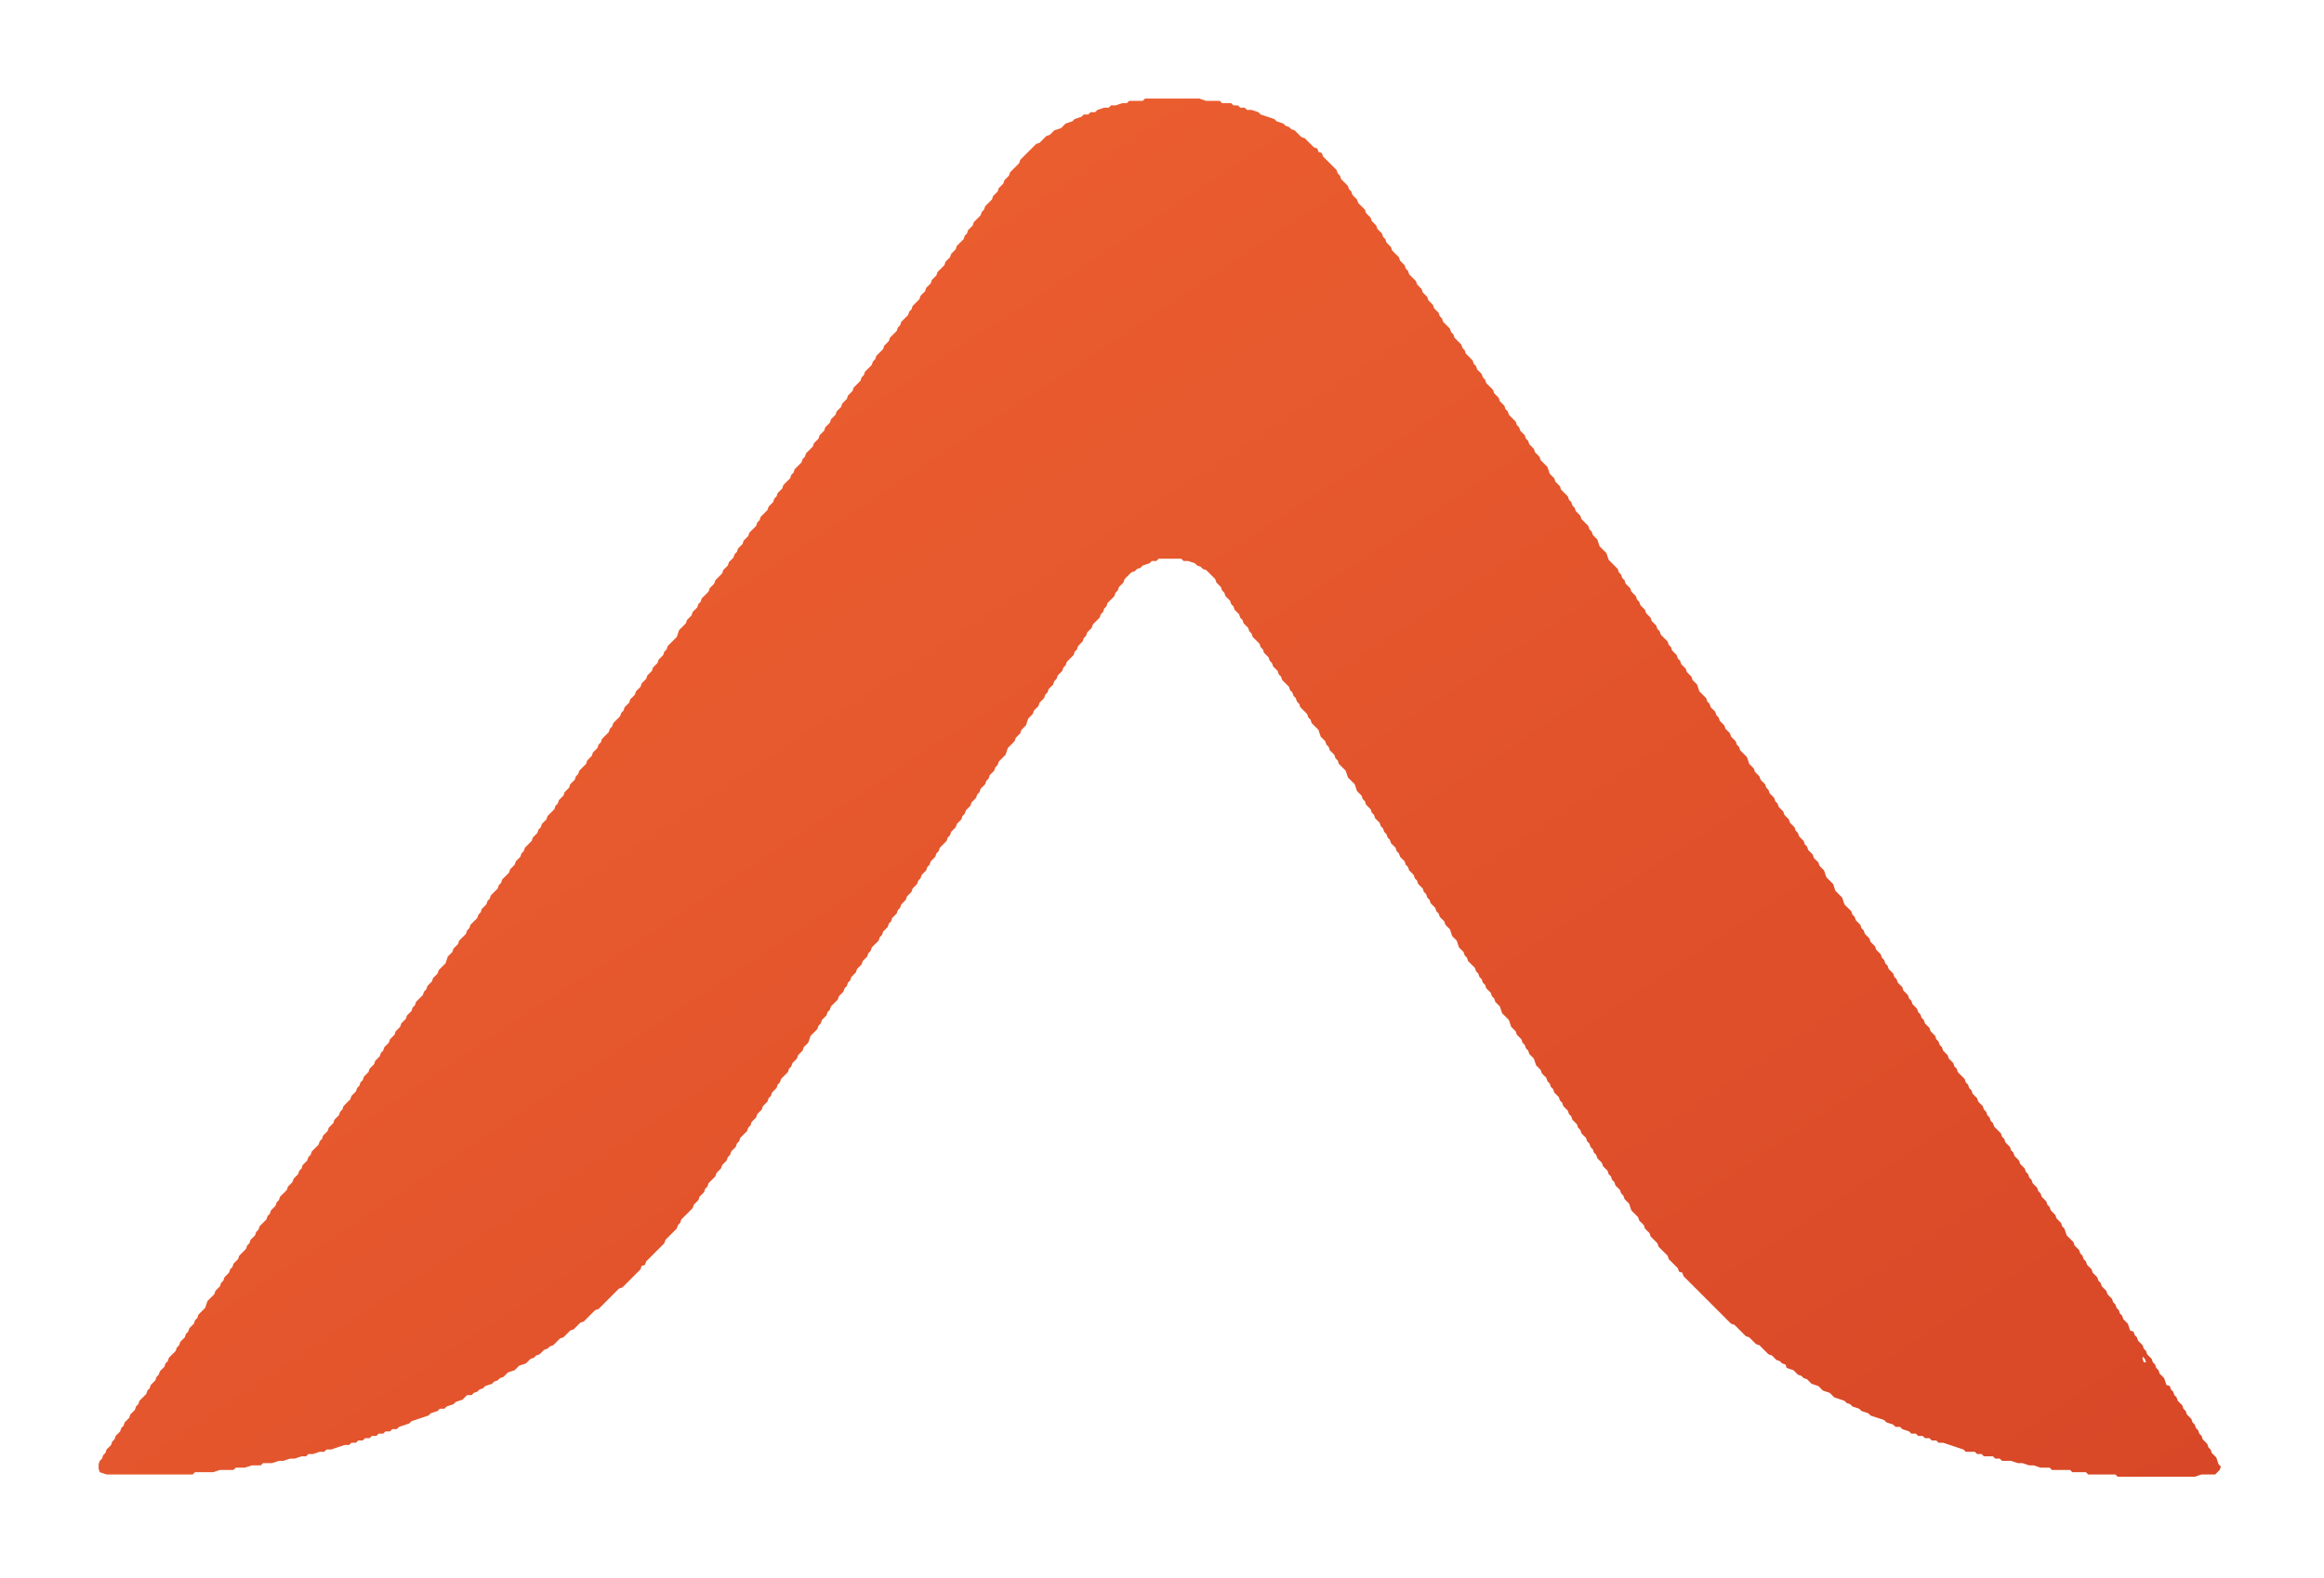
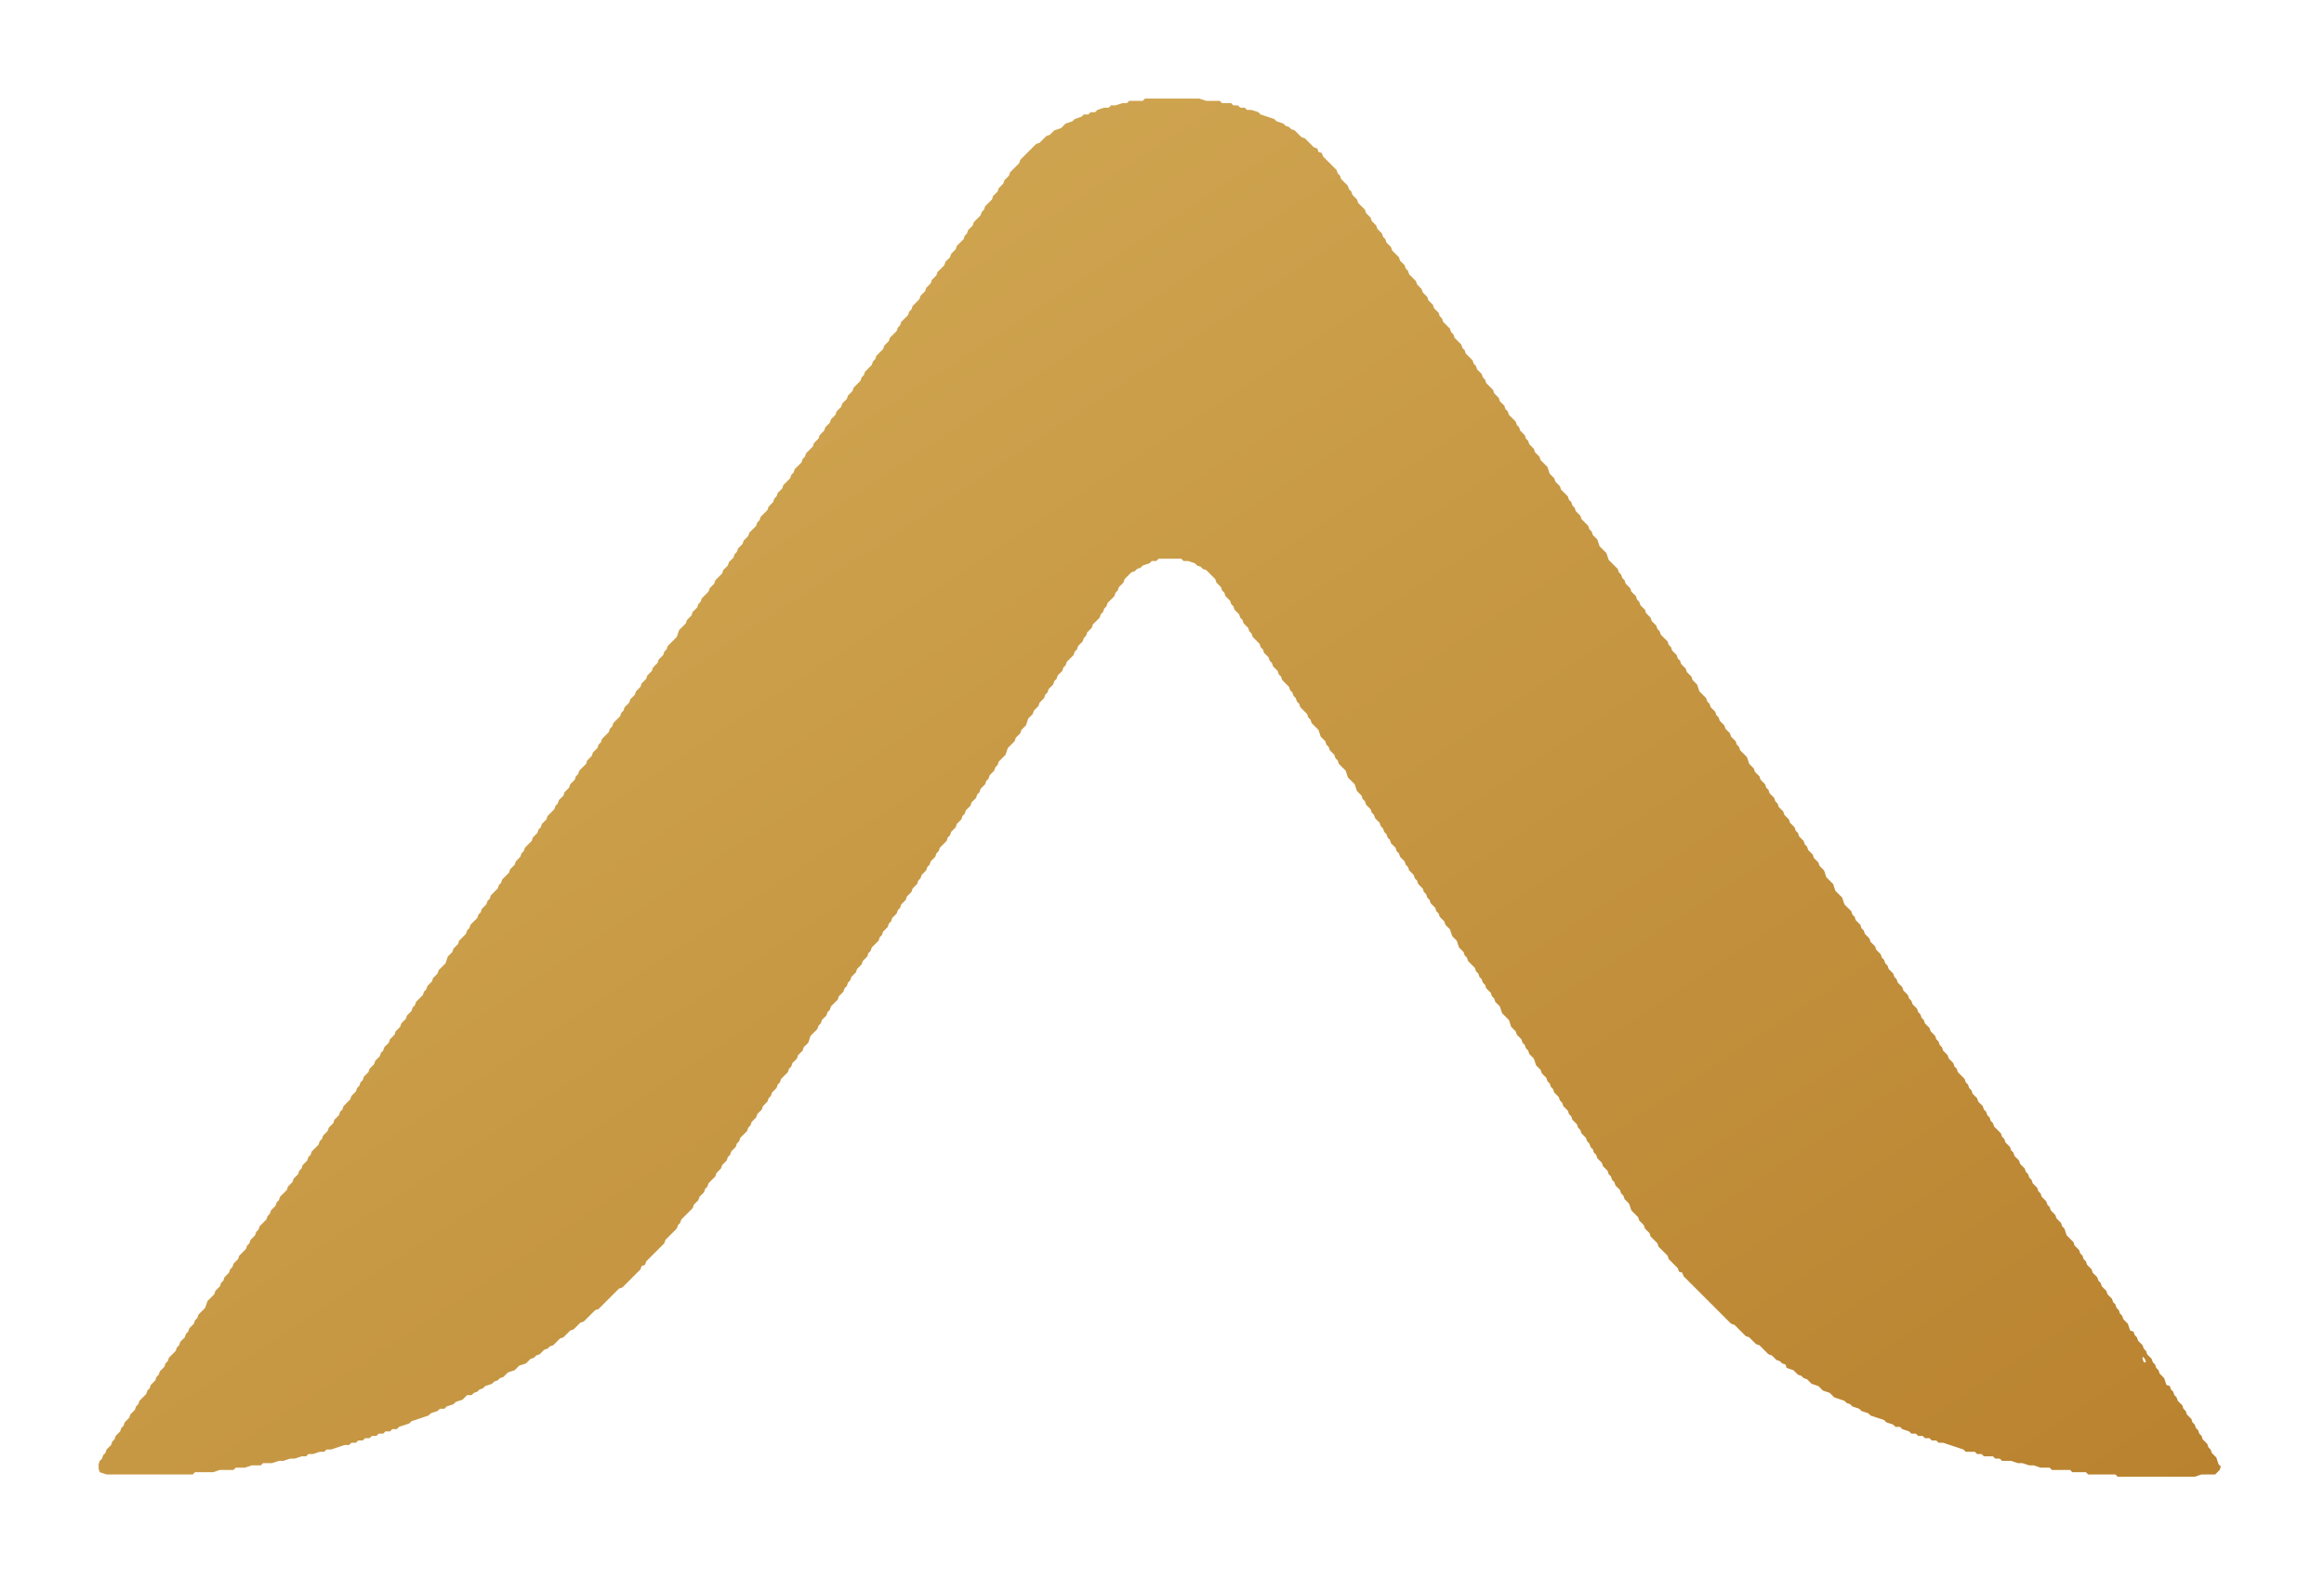
<svg xmlns="http://www.w3.org/2000/svg" width="1025" height="696" viewBox="0 0 1025 696">
  <defs>
    <linearGradient id="solar" x1="0" y1="0" x2="1" y2="1">
-       <stop offset="0" stop-color="#F06432" />
-       <stop offset="1" stop-color="#D84727" />
+       <stop offset="0" stop-color="#d5ae59" />
+       <stop offset="1" stop-color="#b9822f" />
    </linearGradient>
  </defs>
  <g transform="translate(40 40) scale(1.0)">
    <path d="M 465.000,3.500 L 467.000,3.500 L 469.000,3.500 L 471.000,3.500 L 473.000,3.500 L 475.000,3.500 L 477.000,3.500 L 479.000,3.500 L 481.000,3.500 L 483.000,3.500 L 485.000,3.500 L 487.000,3.500 L 489.000,3.500 L 490.500,4.000 L 492.000,4.500 L 494.000,4.500 L 496.000,4.500 L 498.000,4.500 L 499.000,5.500 L 501.000,5.500 L 503.000,5.500 L 504.000,6.500 L 506.000,6.500 L 507.000,7.500 L 509.000,7.500 L 510.000,8.500 L 512.000,8.500 L 513.500,9.000 L 515.000,9.500 L 516.000,10.500 L 517.500,11.000 L 519.000,11.500 L 520.500,12.000 L 522.000,12.500 L 523.000,13.500 L 524.500,14.000 L 526.000,14.500 L 527.000,15.500 L 528.500,16.000 L 529.500,17.000 L 531.000,17.500 L 532.000,18.500 L 533.000,19.500 L 534.000,20.500 L 535.500,21.000 L 536.500,22.000 L 537.500,23.000 L 538.500,24.000 L 539.500,25.000 L 541.000,25.500 L 541.500,27.000 L 543.000,27.500 L 543.500,29.000 L 544.500,30.000 L 545.500,31.000 L 546.500,32.000 L 547.500,33.000 L 548.500,34.000 L 549.500,35.000 L 550.000,36.500 L 551.000,37.500 L 551.500,39.000 L 552.500,40.000 L 553.500,41.000 L 554.500,42.000 L 555.000,43.500 L 556.000,44.500 L 556.500,46.000 L 557.500,47.000 L 558.500,48.000 L 559.000,49.500 L 560.000,50.500 L 561.000,51.500 L 562.000,52.500 L 562.500,54.000 L 563.500,55.000 L 564.500,56.000 L 565.000,57.500 L 566.000,58.500 L 567.000,59.500 L 567.500,61.000 L 568.500,62.000 L 569.500,63.000 L 570.000,64.500 L 571.000,65.500 L 571.500,67.000 L 572.500,68.000 L 573.500,69.000 L 574.000,70.500 L 575.000,71.500 L 576.000,72.500 L 577.000,73.500 L 577.500,75.000 L 578.500,76.000 L 579.500,77.000 L 580.000,78.500 L 581.000,79.500 L 581.500,81.000 L 582.500,82.000 L 583.500,83.000 L 584.500,84.000 L 585.000,85.500 L 586.000,86.500 L 587.000,87.500 L 587.500,89.000 L 588.500,90.000 L 589.500,91.000 L 590.000,92.500 L 591.000,93.500 L 592.000,94.500 L 592.500,96.000 L 593.500,97.000 L 594.500,98.000 L 595.000,99.500 L 596.000,100.500 L 596.500,102.000 L 597.500,103.000 L 598.500,104.000 L 599.500,105.000 L 600.000,106.500 L 601.000,107.500 L 601.500,109.000 L 602.500,110.000 L 603.500,111.000 L 604.500,112.000 L 605.000,113.500 L 606.000,114.500 L 606.500,116.000 L 607.500,117.000 L 608.500,118.000 L 609.500,119.000 L 610.000,120.500 L 611.000,121.500 L 611.500,123.000 L 612.500,124.000 L 613.500,125.000 L 614.000,126.500 L 615.000,127.500 L 615.500,129.000 L 616.500,130.000 L 617.500,131.000 L 618.500,132.000 L 619.000,133.500 L 620.000,134.500 L 621.000,135.500 L 621.500,137.000 L 622.500,138.000 L 623.500,139.000 L 624.000,140.500 L 625.000,141.500 L 625.500,143.000 L 626.500,144.000 L 627.500,145.000 L 628.500,146.000 L 629.000,147.500 L 630.000,148.500 L 630.500,150.000 L 631.500,151.000 L 632.500,152.000 L 633.000,153.500 L 634.000,154.500 L 634.500,156.000 L 635.500,157.000 L 636.500,158.000 L 637.000,159.500 L 638.000,160.500 L 639.000,161.500 L 639.500,163.000 L 640.500,164.000 L 641.500,165.000 L 642.500,166.000 L 643.000,167.500 L 643.500,169.000 L 644.500,170.000 L 645.500,171.000 L 646.000,172.500 L 647.000,173.500 L 648.000,174.500 L 648.500,176.000 L 649.500,177.000 L 650.500,178.000 L 651.500,179.000 L 652.000,180.500 L 653.000,181.500 L 653.500,183.000 L 654.500,184.000 L 655.000,185.500 L 656.000,186.500 L 657.000,187.500 L 657.500,189.000 L 658.500,190.000 L 659.500,191.000 L 660.500,192.000 L 661.000,193.500 L 662.000,194.500 L 662.500,196.000 L 663.500,197.000 L 664.500,198.000 L 665.000,199.500 L 665.500,201.000 L 666.500,202.000 L 667.500,203.000 L 668.500,204.000 L 669.000,205.500 L 669.500,207.000 L 670.500,208.000 L 671.500,209.000 L 672.500,210.000 L 673.500,211.000 L 674.000,212.500 L 675.000,213.500 L 675.500,215.000 L 676.500,216.000 L 677.000,217.500 L 678.000,218.500 L 679.000,219.500 L 679.500,221.000 L 680.500,222.000 L 681.500,223.000 L 682.000,224.500 L 683.000,225.500 L 683.500,227.000 L 684.500,228.000 L 685.500,229.000 L 686.000,230.500 L 687.000,231.500 L 688.000,232.500 L 688.500,234.000 L 689.500,235.000 L 690.500,236.000 L 691.000,237.500 L 692.000,238.500 L 692.500,240.000 L 693.500,241.000 L 694.500,242.000 L 695.500,243.000 L 696.000,244.500 L 697.000,245.500 L 697.500,247.000 L 698.500,248.000 L 699.500,249.000 L 700.000,250.500 L 701.000,251.500 L 701.500,253.000 L 702.500,254.000 L 703.500,255.000 L 704.000,256.500 L 705.000,257.500 L 706.000,258.500 L 706.500,260.000 L 707.500,261.000 L 708.500,262.000 L 709.000,263.500 L 709.500,265.000 L 710.500,266.000 L 711.500,267.000 L 712.500,268.000 L 713.000,269.500 L 714.000,270.500 L 714.500,272.000 L 715.500,273.000 L 716.500,274.000 L 717.000,275.500 L 718.000,276.500 L 718.500,278.000 L 719.500,279.000 L 720.500,280.000 L 721.000,281.500 L 722.000,282.500 L 723.000,283.500 L 723.500,285.000 L 724.500,286.000 L 725.500,287.000 L 726.000,288.500 L 727.000,289.500 L 727.500,291.000 L 728.500,292.000 L 729.500,293.000 L 730.500,294.000 L 731.000,295.500 L 731.500,297.000 L 732.500,298.000 L 733.500,299.000 L 734.000,300.500 L 735.000,301.500 L 736.000,302.500 L 736.500,304.000 L 737.500,305.000 L 738.500,306.000 L 739.000,307.500 L 740.000,308.500 L 740.500,310.000 L 741.500,311.000 L 742.500,312.000 L 743.000,313.500 L 744.000,314.500 L 744.500,316.000 L 745.500,317.000 L 746.500,318.000 L 747.000,319.500 L 748.000,320.500 L 749.000,321.500 L 749.500,323.000 L 750.500,324.000 L 751.500,325.000 L 752.000,326.500 L 753.000,327.500 L 753.500,329.000 L 754.500,330.000 L 755.500,331.000 L 756.000,332.500 L 757.000,333.500 L 757.500,335.000 L 758.500,336.000 L 759.500,337.000 L 760.000,338.500 L 761.000,339.500 L 762.000,340.500 L 762.500,342.000 L 763.500,343.000 L 764.500,344.000 L 765.000,345.500 L 765.500,347.000 L 766.500,348.000 L 767.500,349.000 L 768.500,350.000 L 769.000,351.500 L 769.500,353.000 L 770.500,354.000 L 771.500,355.000 L 772.500,356.000 L 773.000,357.500 L 773.500,359.000 L 774.500,360.000 L 775.500,361.000 L 776.500,362.000 L 777.000,363.500 L 778.000,364.500 L 778.500,366.000 L 779.500,367.000 L 780.500,368.000 L 781.000,369.500 L 782.000,370.500 L 782.500,372.000 L 783.500,373.000 L 784.500,374.000 L 785.000,375.500 L 786.000,376.500 L 787.000,377.500 L 787.500,379.000 L 788.500,380.000 L 789.500,381.000 L 790.000,382.500 L 791.000,383.500 L 791.500,385.000 L 792.500,386.000 L 793.000,387.500 L 794.000,388.500 L 795.000,389.500 L 795.500,391.000 L 796.500,392.000 L 797.000,393.500 L 798.000,394.500 L 799.000,395.500 L 799.500,397.000 L 800.500,398.000 L 801.500,399.000 L 802.000,400.500 L 803.000,401.500 L 803.500,403.000 L 804.500,404.000 L 805.500,405.000 L 806.000,406.500 L 807.000,407.500 L 807.500,409.000 L 808.500,410.000 L 809.000,411.500 L 810.000,412.500 L 811.000,413.500 L 811.500,415.000 L 812.500,416.000 L 813.500,417.000 L 814.000,418.500 L 815.000,419.500 L 815.500,421.000 L 816.500,422.000 L 817.000,423.500 L 818.000,424.500 L 819.000,425.500 L 819.500,427.000 L 820.500,428.000 L 821.500,429.000 L 822.000,430.500 L 823.000,431.500 L 823.500,433.000 L 824.500,434.000 L 825.500,435.000 L 826.500,436.000 L 827.000,437.500 L 828.000,438.500 L 828.500,440.000 L 829.500,441.000 L 830.000,442.500 L 831.000,443.500 L 832.000,444.500 L 832.500,446.000 L 833.500,447.000 L 834.500,448.000 L 835.000,449.500 L 836.000,450.500 L 836.500,452.000 L 837.500,453.000 L 838.000,454.500 L 839.000,455.500 L 839.500,457.000 L 840.500,458.000 L 841.500,459.000 L 842.500,460.000 L 843.000,461.500 L 844.000,462.500 L 844.500,464.000 L 845.500,465.000 L 846.500,466.000 L 847.000,467.500 L 848.000,468.500 L 848.500,470.000 L 849.500,471.000 L 850.500,472.000 L 851.000,473.500 L 852.000,474.500 L 853.000,475.500 L 853.500,477.000 L 854.500,478.000 L 855.000,479.500 L 856.000,480.500 L 856.500,482.000 L 857.500,483.000 L 858.500,484.000 L 859.000,485.500 L 860.000,486.500 L 860.500,488.000 L 861.500,489.000 L 862.500,490.000 L 863.000,491.500 L 864.000,492.500 L 864.500,494.000 L 865.500,495.000 L 866.500,496.000 L 867.000,497.500 L 868.000,498.500 L 869.000,499.500 L 869.500,501.000 L 870.500,502.000 L 871.000,503.500 L 871.500,505.000 L 872.500,506.000 L 873.500,507.000 L 874.500,508.000 L 875.000,509.500 L 876.000,510.500 L 877.000,511.500 L 877.500,513.000 L 878.500,514.000 L 879.000,515.500 L 880.000,516.500 L 880.500,518.000 L 881.500,519.000 L 882.500,520.000 L 883.000,521.500 L 884.000,522.500 L 885.000,523.500 L 885.500,525.000 L 886.500,526.000 L 887.000,527.500 L 888.000,528.500 L 889.000,529.500 L 889.500,531.000 L 890.500,532.000 L 891.500,533.000 L 892.000,534.500 L 893.000,535.500 L 893.500,537.000 L 894.500,538.000 L 895.000,539.500 L 896.000,540.500 L 896.500,542.000 L 897.500,543.000 L 898.500,544.000 L 899.000,545.500 L 899.500,547.000 L 901.000,547.500 L 901.500,549.000 L 902.500,550.000 L 903.000,551.500 L 904.000,552.500 L 905.000,553.500 L 905.500,555.000 L 906.500,556.000 L 907.000,557.500 L 908.000,558.500 L 909.000,559.500 L 909.500,561.000 L 910.500,562.000 L 911.000,563.500 L 912.000,564.500 L 912.500,566.000 L 913.500,567.000 L 914.500,568.000 L 915.000,569.500 L 915.500,571.000 L 917.000,571.500 L 917.500,573.000 L 918.500,574.000 L 919.000,575.500 L 920.000,576.500 L 920.500,578.000 L 921.500,579.000 L 922.500,580.000 L 923.000,581.500 L 924.000,582.500 L 924.500,584.000 L 925.500,585.000 L 926.500,586.000 L 927.000,587.500 L 928.000,588.500 L 928.500,590.000 L 929.500,591.000 L 930.000,592.500 L 931.000,593.500 L 931.500,595.000 L 932.500,596.000 L 933.500,597.000 L 934.000,598.500 L 935.000,599.500 L 935.500,601.000 L 936.500,602.000 L 937.500,603.000 L 938.000,604.500 L 938.500,606.000 L 939.500,607.000 L 939.000,608.500 L 938.000,609.500 L 937.000,610.500 L 935.000,610.500 L 933.000,610.500 L 931.000,610.500 L 929.500,611.000 L 928.000,611.500 L 926.000,611.500 L 924.000,611.500 L 922.000,611.500 L 920.000,611.500 L 918.000,611.500 L 916.000,611.500 L 914.000,611.500 L 912.000,611.500 L 910.000,611.500 L 908.000,611.500 L 906.000,611.500 L 904.000,611.500 L 902.000,611.500 L 900.000,611.500 L 898.000,611.500 L 896.000,611.500 L 894.000,611.500 L 893.000,610.500 L 891.000,610.500 L 889.000,610.500 L 887.000,610.500 L 885.000,610.500 L 883.000,610.500 L 881.000,610.500 L 880.000,609.500 L 878.000,609.500 L 876.000,609.500 L 874.000,609.500 L 873.000,608.500 L 871.000,608.500 L 869.000,608.500 L 867.000,608.500 L 865.000,608.500 L 864.000,607.500 L 862.000,607.500 L 860.000,607.500 L 858.500,607.000 L 857.000,606.500 L 855.000,606.500 L 853.500,606.000 L 852.000,605.500 L 850.000,605.500 L 848.500,605.000 L 847.000,604.500 L 845.000,604.500 L 843.000,604.500 L 842.000,603.500 L 840.000,603.500 L 839.000,602.500 L 837.000,602.500 L 835.000,602.500 L 834.000,601.500 L 832.000,601.500 L 831.000,600.500 L 829.000,600.500 L 827.000,600.500 L 826.000,599.500 L 824.500,599.000 L 823.000,598.500 L 821.500,598.000 L 820.000,597.500 L 818.500,597.000 L 817.000,596.500 L 815.000,596.500 L 814.000,595.500 L 812.000,595.500 L 811.000,594.500 L 809.000,594.500 L 808.000,593.500 L 806.000,593.500 L 805.000,592.500 L 803.000,592.500 L 802.000,591.500 L 800.500,591.000 L 799.000,590.500 L 798.000,589.500 L 796.000,589.500 L 795.000,588.500 L 793.500,588.000 L 792.000,587.500 L 791.000,586.500 L 789.500,586.000 L 788.000,585.500 L 786.500,585.000 L 785.000,584.500 L 784.000,583.500 L 782.500,583.000 L 781.000,582.500 L 780.000,581.500 L 778.500,581.000 L 777.000,580.500 L 776.000,579.500 L 774.500,579.000 L 773.500,578.000 L 772.000,577.500 L 770.500,577.000 L 769.000,576.500 L 768.000,575.500 L 767.000,574.500 L 765.500,574.000 L 764.000,573.500 L 763.000,572.500 L 762.000,571.500 L 760.500,571.000 L 759.000,570.500 L 758.000,569.500 L 757.000,568.500 L 755.500,568.000 L 754.500,567.000 L 753.000,566.500 L 752.000,565.500 L 751.000,564.500 L 749.500,564.000 L 748.000,563.500 L 747.500,562.000 L 746.000,561.500 L 745.000,560.500 L 743.500,560.000 L 742.500,559.000 L 741.500,558.000 L 740.000,557.500 L 739.000,556.500 L 738.000,555.500 L 737.000,554.500 L 736.000,553.500 L 734.500,553.000 L 733.500,552.000 L 732.500,551.000 L 731.500,550.000 L 730.000,549.500 L 729.000,548.500 L 728.000,547.500 L 727.000,546.500 L 726.000,545.500 L 725.000,544.500 L 723.500,544.000 L 722.500,543.000 L 721.500,542.000 L 720.500,541.000 L 719.500,540.000 L 718.500,539.000 L 717.500,538.000 L 716.500,537.000 L 715.500,536.000 L 714.500,535.000 L 713.500,534.000 L 712.500,533.000 L 711.500,532.000 L 710.500,531.000 L 709.500,530.000 L 708.500,529.000 L 707.500,528.000 L 706.500,527.000 L 705.500,526.000 L 704.500,525.000 L 703.500,524.000 L 702.500,523.000 L 702.000,521.500 L 700.500,521.000 L 700.000,519.500 L 699.000,518.500 L 698.000,517.500 L 697.000,516.500 L 696.000,515.500 L 695.500,514.000 L 694.500,513.000 L 693.500,512.000 L 692.500,511.000 L 691.500,510.000 L 691.000,508.500 L 690.000,507.500 L 689.000,506.500 L 688.000,505.500 L 687.500,504.000 L 686.500,503.000 L 685.500,502.000 L 685.000,500.500 L 684.000,499.500 L 683.000,498.500 L 682.500,497.000 L 681.500,496.000 L 680.500,495.000 L 679.500,494.000 L 679.000,492.500 L 678.500,491.000 L 677.500,490.000 L 676.500,489.000 L 676.000,487.500 L 675.000,486.500 L 674.500,485.000 L 673.500,484.000 L 672.500,483.000 L 672.000,481.500 L 671.000,480.500 L 670.500,479.000 L 669.500,478.000 L 669.000,476.500 L 668.000,475.500 L 667.000,474.500 L 666.500,473.000 L 665.500,472.000 L 664.500,471.000 L 664.000,469.500 L 663.000,468.500 L 662.500,467.000 L 661.500,466.000 L 661.000,464.500 L 660.000,463.500 L 659.500,462.000 L 658.500,461.000 L 657.500,460.000 L 657.000,458.500 L 656.000,457.500 L 655.500,456.000 L 654.500,455.000 L 653.500,454.000 L 653.000,452.500 L 652.000,451.500 L 651.500,450.000 L 650.500,449.000 L 649.500,448.000 L 649.000,446.500 L 648.000,445.500 L 647.500,444.000 L 646.500,443.000 L 645.500,442.000 L 645.000,440.500 L 644.000,439.500 L 643.500,438.000 L 642.500,437.000 L 642.000,435.500 L 641.000,434.500 L 640.000,433.500 L 639.500,432.000 L 638.500,431.000 L 637.500,430.000 L 637.000,428.500 L 636.500,427.000 L 635.500,426.000 L 634.500,425.000 L 634.000,423.500 L 633.000,422.500 L 632.500,421.000 L 631.500,420.000 L 631.000,418.500 L 630.000,417.500 L 629.000,416.500 L 628.500,415.000 L 627.500,414.000 L 626.500,413.000 L 626.000,411.500 L 625.500,410.000 L 624.500,409.000 L 623.500,408.000 L 622.500,407.000 L 622.000,405.500 L 621.500,404.000 L 620.500,403.000 L 619.500,402.000 L 619.000,400.500 L 618.000,399.500 L 617.500,398.000 L 616.500,397.000 L 615.500,396.000 L 615.000,394.500 L 614.000,393.500 L 613.500,392.000 L 612.500,391.000 L 612.000,389.500 L 611.000,388.500 L 610.500,387.000 L 609.500,386.000 L 608.500,385.000 L 607.500,384.000 L 607.000,382.500 L 606.000,381.500 L 605.500,380.000 L 604.500,379.000 L 603.500,378.000 L 603.000,376.500 L 602.500,375.000 L 601.500,374.000 L 600.500,373.000 L 600.000,371.500 L 599.500,370.000 L 598.500,369.000 L 597.500,368.000 L 597.000,366.500 L 596.000,365.500 L 595.000,364.500 L 594.500,363.000 L 593.500,362.000 L 593.000,360.500 L 592.000,359.500 L 591.000,358.500 L 590.500,357.000 L 589.500,356.000 L 589.000,354.500 L 588.000,353.500 L 587.500,352.000 L 586.500,351.000 L 585.500,350.000 L 585.000,348.500 L 584.000,347.500 L 583.500,346.000 L 582.500,345.000 L 581.500,344.000 L 581.000,342.500 L 580.000,341.500 L 579.500,340.000 L 578.500,339.000 L 577.500,338.000 L 577.000,336.500 L 576.000,335.500 L 575.500,334.000 L 574.500,333.000 L 573.500,332.000 L 573.000,330.500 L 572.000,329.500 L 571.500,328.000 L 570.500,327.000 L 570.000,325.500 L 569.000,324.500 L 568.500,323.000 L 567.500,322.000 L 566.500,321.000 L 566.000,319.500 L 565.000,318.500 L 564.500,317.000 L 563.500,316.000 L 562.500,315.000 L 562.000,313.500 L 561.000,312.500 L 560.500,311.000 L 559.500,310.000 L 558.500,309.000 L 558.000,307.500 L 557.500,306.000 L 556.500,305.000 L 555.500,304.000 L 554.500,303.000 L 554.000,301.500 L 553.500,300.000 L 552.500,299.000 L 551.500,298.000 L 550.500,297.000 L 550.000,295.500 L 549.000,294.500 L 548.500,293.000 L 547.500,292.000 L 546.500,291.000 L 546.000,289.500 L 545.000,288.500 L 544.500,287.000 L 543.500,286.000 L 542.500,285.000 L 542.000,283.500 L 541.500,282.000 L 540.500,281.000 L 539.500,280.000 L 538.500,279.000 L 538.000,277.500 L 537.000,276.500 L 536.500,275.000 L 535.500,274.000 L 534.500,273.000 L 533.500,272.000 L 533.000,270.500 L 532.000,269.500 L 531.500,268.000 L 530.500,267.000 L 530.000,265.500 L 529.000,264.500 L 528.500,263.000 L 527.500,262.000 L 526.500,261.000 L 525.500,260.000 L 525.000,258.500 L 524.000,257.500 L 523.500,256.000 L 522.500,255.000 L 521.500,254.000 L 521.000,252.500 L 520.000,251.500 L 519.500,250.000 L 518.500,249.000 L 517.500,248.000 L 517.000,246.500 L 516.000,245.500 L 515.500,244.000 L 514.500,243.000 L 513.500,242.000 L 512.500,241.000 L 512.000,239.500 L 511.000,238.500 L 510.500,237.000 L 509.500,236.000 L 508.500,235.000 L 508.000,233.500 L 507.000,232.500 L 506.500,231.000 L 505.500,230.000 L 504.500,229.000 L 504.000,227.500 L 503.000,226.500 L 502.500,225.000 L 501.500,224.000 L 500.500,223.000 L 500.000,221.500 L 499.000,220.500 L 498.500,219.000 L 497.500,218.000 L 496.500,217.000 L 496.000,215.500 L 495.000,214.500 L 494.000,213.500 L 493.000,212.500 L 492.000,211.500 L 490.500,211.000 L 489.500,210.000 L 488.000,209.500 L 487.000,208.500 L 485.500,208.000 L 484.000,207.500 L 482.000,207.500 L 481.000,206.500 L 479.000,206.500 L 477.000,206.500 L 475.000,206.500 L 473.000,206.500 L 471.000,206.500 L 470.000,207.500 L 468.000,207.500 L 467.000,208.500 L 465.500,209.000 L 464.000,209.500 L 463.000,210.500 L 461.500,211.000 L 460.500,212.000 L 459.000,212.500 L 458.000,213.500 L 457.000,214.500 L 456.000,215.500 L 455.500,217.000 L 454.500,218.000 L 453.500,219.000 L 453.000,220.500 L 452.000,221.500 L 451.500,223.000 L 450.500,224.000 L 449.500,225.000 L 448.500,226.000 L 448.000,227.500 L 447.000,228.500 L 446.500,230.000 L 445.500,231.000 L 445.000,232.500 L 444.000,233.500 L 443.000,234.500 L 442.000,235.500 L 441.500,237.000 L 440.500,238.000 L 439.500,239.000 L 439.000,240.500 L 438.000,241.500 L 437.500,243.000 L 436.500,244.000 L 435.500,245.000 L 435.000,246.500 L 434.000,247.500 L 433.500,249.000 L 432.500,250.000 L 431.500,251.000 L 430.500,252.000 L 430.000,253.500 L 429.000,254.500 L 428.500,256.000 L 427.500,257.000 L 426.500,258.000 L 426.000,259.500 L 425.000,260.500 L 424.500,262.000 L 423.500,263.000 L 422.500,264.000 L 422.000,265.500 L 421.000,266.500 L 420.500,268.000 L 419.500,269.000 L 418.500,270.000 L 418.000,271.500 L 417.000,272.500 L 416.000,273.500 L 415.500,275.000 L 414.500,276.000 L 413.500,277.000 L 413.000,278.500 L 412.500,280.000 L 411.500,281.000 L 410.500,282.000 L 410.000,283.500 L 409.000,284.500 L 408.000,285.500 L 407.500,287.000 L 406.500,288.000 L 405.500,289.000 L 404.500,290.000 L 404.000,291.500 L 403.500,293.000 L 402.500,294.000 L 401.500,295.000 L 400.500,296.000 L 400.000,297.500 L 399.000,298.500 L 398.500,300.000 L 397.500,301.000 L 396.500,302.000 L 396.000,303.500 L 395.000,304.500 L 394.500,306.000 L 393.500,307.000 L 392.500,308.000 L 392.000,309.500 L 391.000,310.500 L 390.500,312.000 L 389.500,313.000 L 388.500,314.000 L 388.000,315.500 L 387.000,316.500 L 386.000,317.500 L 385.500,319.000 L 384.500,320.000 L 384.000,321.500 L 383.000,322.500 L 382.000,323.500 L 381.500,325.000 L 380.500,326.000 L 379.500,327.000 L 379.000,328.500 L 378.000,329.500 L 377.500,331.000 L 376.500,332.000 L 375.500,333.000 L 374.500,334.000 L 374.000,335.500 L 373.000,336.500 L 372.500,338.000 L 371.500,339.000 L 370.500,340.000 L 370.000,341.500 L 369.000,342.500 L 368.500,344.000 L 367.500,345.000 L 366.500,346.000 L 366.000,347.500 L 365.000,348.500 L 364.500,350.000 L 363.500,351.000 L 362.500,352.000 L 362.000,353.500 L 361.000,354.500 L 360.000,355.500 L 359.500,357.000 L 358.500,358.000 L 357.500,359.000 L 357.000,360.500 L 356.000,361.500 L 355.500,363.000 L 354.500,364.000 L 353.500,365.000 L 353.000,366.500 L 352.000,367.500 L 351.500,369.000 L 350.500,370.000 L 349.500,371.000 L 349.000,372.500 L 348.000,373.500 L 347.500,375.000 L 346.500,376.000 L 345.500,377.000 L 344.500,378.000 L 344.000,379.500 L 343.000,380.500 L 342.500,382.000 L 341.500,383.000 L 340.500,384.000 L 340.000,385.500 L 339.000,386.500 L 338.000,387.500 L 337.500,389.000 L 336.500,390.000 L 335.500,391.000 L 335.000,392.500 L 334.000,393.500 L 333.500,395.000 L 332.500,396.000 L 332.000,397.500 L 331.000,398.500 L 330.000,399.500 L 329.500,401.000 L 328.500,402.000 L 327.500,403.000 L 326.500,404.000 L 326.000,405.500 L 325.000,406.500 L 324.500,408.000 L 323.500,409.000 L 322.500,410.000 L 322.000,411.500 L 321.000,412.500 L 320.500,414.000 L 319.500,415.000 L 318.500,416.000 L 317.500,417.000 L 317.000,418.500 L 316.500,420.000 L 315.500,421.000 L 314.500,422.000 L 314.000,423.500 L 313.000,424.500 L 312.000,425.500 L 311.500,427.000 L 310.500,428.000 L 309.500,429.000 L 309.000,430.500 L 308.000,431.500 L 307.500,433.000 L 306.500,434.000 L 305.500,435.000 L 304.500,436.000 L 304.000,437.500 L 303.000,438.500 L 302.500,440.000 L 301.500,441.000 L 300.500,442.000 L 300.000,443.500 L 299.000,444.500 L 298.500,446.000 L 297.500,447.000 L 296.500,448.000 L 296.000,449.500 L 295.000,450.500 L 294.000,451.500 L 293.500,453.000 L 292.500,454.000 L 291.500,455.000 L 291.000,456.500 L 290.000,457.500 L 289.500,459.000 L 288.500,460.000 L 287.500,461.000 L 286.500,462.000 L 286.000,463.500 L 285.000,464.500 L 284.500,466.000 L 283.500,467.000 L 282.500,468.000 L 282.000,469.500 L 281.000,470.500 L 280.500,472.000 L 279.500,473.000 L 278.500,474.000 L 278.000,475.500 L 277.000,476.500 L 276.000,477.500 L 275.500,479.000 L 274.500,480.000 L 273.500,481.000 L 272.500,482.000 L 272.000,483.500 L 271.000,484.500 L 270.500,486.000 L 269.500,487.000 L 268.500,488.000 L 268.000,489.500 L 267.000,490.500 L 266.000,491.500 L 265.500,493.000 L 264.500,494.000 L 263.500,495.000 L 262.500,496.000 L 261.500,497.000 L 260.500,498.000 L 260.000,499.500 L 259.000,500.500 L 258.500,502.000 L 257.500,503.000 L 256.500,504.000 L 255.500,505.000 L 254.500,506.000 L 253.500,507.000 L 253.000,508.500 L 252.000,509.500 L 251.000,510.500 L 250.000,511.500 L 249.000,512.500 L 248.000,513.500 L 247.000,514.500 L 246.000,515.500 L 245.000,516.500 L 244.500,518.000 L 243.000,518.500 L 242.500,520.000 L 241.500,521.000 L 240.500,522.000 L 239.500,523.000 L 238.500,524.000 L 237.500,525.000 L 236.500,526.000 L 235.500,527.000 L 234.500,528.000 L 233.000,528.500 L 232.000,529.500 L 231.000,530.500 L 230.000,531.500 L 229.000,532.500 L 228.000,533.500 L 227.000,534.500 L 226.000,535.500 L 225.000,536.500 L 224.000,537.500 L 222.500,538.000 L 221.500,539.000 L 220.500,540.000 L 219.500,541.000 L 218.500,542.000 L 217.500,543.000 L 216.000,543.500 L 215.000,544.500 L 214.000,545.500 L 213.000,546.500 L 211.500,547.000 L 210.500,548.000 L 209.500,549.000 L 208.500,550.000 L 207.000,550.500 L 206.000,551.500 L 205.000,552.500 L 204.000,553.500 L 202.500,554.000 L 201.500,555.000 L 200.000,555.500 L 199.000,556.500 L 198.000,557.500 L 196.500,558.000 L 195.500,559.000 L 194.000,559.500 L 193.000,560.500 L 192.000,561.500 L 190.500,562.000 L 189.000,562.500 L 188.000,563.500 L 187.000,564.500 L 185.500,565.000 L 184.000,565.500 L 183.000,566.500 L 182.000,567.500 L 180.500,568.000 L 179.500,569.000 L 178.000,569.500 L 177.000,570.500 L 175.500,571.000 L 174.000,571.500 L 173.000,572.500 L 171.500,573.000 L 170.500,574.000 L 169.000,574.500 L 168.000,575.500 L 166.000,575.500 L 165.000,576.500 L 164.000,577.500 L 162.500,578.000 L 161.000,578.500 L 160.000,579.500 L 158.500,580.000 L 157.000,580.500 L 156.000,581.500 L 154.000,581.500 L 153.000,582.500 L 151.500,583.000 L 150.000,583.500 L 149.000,584.500 L 147.500,585.000 L 146.000,585.500 L 144.500,586.000 L 143.000,586.500 L 141.500,587.000 L 140.500,588.000 L 139.000,588.500 L 137.500,589.000 L 136.000,589.500 L 135.000,590.500 L 133.000,590.500 L 132.000,591.500 L 130.000,591.500 L 129.000,592.500 L 127.000,592.500 L 126.000,593.500 L 124.000,593.500 L 123.000,594.500 L 121.000,594.500 L 120.000,595.500 L 118.000,595.500 L 117.000,596.500 L 115.000,596.500 L 114.000,597.500 L 112.000,597.500 L 110.500,598.000 L 109.000,598.500 L 107.500,599.000 L 106.000,599.500 L 104.000,599.500 L 103.000,600.500 L 101.000,600.500 L 99.500,601.000 L 98.000,601.500 L 96.000,601.500 L 95.000,602.500 L 93.000,602.500 L 91.500,603.000 L 90.000,603.500 L 88.000,603.500 L 86.500,604.000 L 85.000,604.500 L 83.000,604.500 L 81.500,605.000 L 80.000,605.500 L 78.000,605.500 L 76.000,605.500 L 75.000,606.500 L 73.000,606.500 L 71.000,606.500 L 69.500,607.000 L 68.000,607.500 L 66.000,607.500 L 64.000,607.500 L 63.000,608.500 L 61.000,608.500 L 59.000,608.500 L 57.000,608.500 L 55.500,609.000 L 54.000,609.500 L 52.000,609.500 L 50.000,609.500 L 48.000,609.500 L 46.000,609.500 L 45.000,610.500 L 43.000,610.500 L 41.000,610.500 L 39.000,610.500 L 37.000,610.500 L 35.000,610.500 L 33.000,610.500 L 31.000,610.500 L 29.000,610.500 L 27.000,610.500 L 25.000,610.500 L 23.000,610.500 L 21.000,610.500 L 19.000,610.500 L 17.000,610.500 L 15.000,610.500 L 13.000,610.500 L 11.000,610.500 L 9.000,610.500 L 7.000,610.500 L 5.500,610.000 L 4.000,609.500 L 3.500,608.000 L 3.500,606.000 L 4.000,604.500 L 5.000,603.500 L 5.500,602.000 L 6.500,601.000 L 7.000,599.500 L 8.000,598.500 L 9.000,597.500 L 9.500,596.000 L 10.500,595.000 L 11.000,593.500 L 12.000,592.500 L 13.000,591.500 L 13.500,590.000 L 14.500,589.000 L 15.000,587.500 L 16.000,586.500 L 17.000,585.500 L 17.500,584.000 L 18.500,583.000 L 19.500,582.000 L 20.000,580.500 L 21.000,579.500 L 21.500,578.000 L 22.500,577.000 L 23.500,576.000 L 24.500,575.000 L 25.000,573.500 L 26.000,572.500 L 26.500,571.000 L 27.500,570.000 L 28.500,569.000 L 29.000,567.500 L 30.000,566.500 L 30.500,565.000 L 31.500,564.000 L 32.500,563.000 L 33.000,561.500 L 34.000,560.500 L 34.500,559.000 L 35.500,558.000 L 36.500,557.000 L 37.500,556.000 L 38.000,554.500 L 39.000,553.500 L 39.500,552.000 L 40.500,551.000 L 41.500,550.000 L 42.000,548.500 L 43.000,547.500 L 43.500,546.000 L 44.500,545.000 L 45.500,544.000 L 46.000,542.500 L 47.000,541.500 L 47.500,540.000 L 48.500,539.000 L 49.500,538.000 L 50.500,537.000 L 51.000,535.500 L 51.500,534.000 L 52.500,533.000 L 53.500,532.000 L 54.500,531.000 L 55.000,529.500 L 56.000,528.500 L 57.000,527.500 L 57.500,526.000 L 58.500,525.000 L 59.000,523.500 L 60.000,522.500 L 61.000,521.500 L 61.500,520.000 L 62.500,519.000 L 63.000,517.500 L 64.000,516.500 L 65.000,515.500 L 65.500,514.000 L 66.500,513.000 L 67.500,512.000 L 68.500,511.000 L 69.000,509.500 L 70.000,508.500 L 70.500,507.000 L 71.500,506.000 L 72.500,505.000 L 73.000,503.500 L 74.000,502.500 L 74.500,501.000 L 75.500,500.000 L 76.500,499.000 L 77.500,498.000 L 78.000,496.500 L 79.000,495.500 L 79.500,494.000 L 80.500,493.000 L 81.500,492.000 L 82.000,490.500 L 83.000,489.500 L 83.500,488.000 L 84.500,487.000 L 85.500,486.000 L 86.500,485.000 L 87.000,483.500 L 88.000,482.500 L 89.000,481.500 L 89.500,480.000 L 90.500,479.000 L 91.500,478.000 L 92.000,476.500 L 93.000,475.500 L 93.500,474.000 L 94.500,473.000 L 95.500,472.000 L 96.000,470.500 L 97.000,469.500 L 97.500,468.000 L 98.500,467.000 L 99.500,466.000 L 100.500,465.000 L 101.000,463.500 L 102.000,462.500 L 102.500,461.000 L 103.500,460.000 L 104.500,459.000 L 105.000,457.500 L 106.000,456.500 L 107.000,455.500 L 107.500,454.000 L 108.500,453.000 L 109.500,452.000 L 110.000,450.500 L 111.000,449.500 L 111.500,448.000 L 112.500,447.000 L 113.500,446.000 L 114.500,445.000 L 115.000,443.500 L 116.000,442.500 L 117.000,441.500 L 117.500,440.000 L 118.500,439.000 L 119.000,437.500 L 120.000,436.500 L 120.500,435.000 L 121.500,434.000 L 122.500,433.000 L 123.000,431.500 L 124.000,430.500 L 125.000,429.500 L 125.500,428.000 L 126.500,427.000 L 127.500,426.000 L 128.000,424.500 L 129.000,423.500 L 129.500,422.000 L 130.500,421.000 L 131.500,420.000 L 132.000,418.500 L 133.000,417.500 L 134.000,416.500 L 134.500,415.000 L 135.500,414.000 L 136.500,413.000 L 137.000,411.500 L 138.000,410.500 L 139.000,409.500 L 139.500,408.000 L 140.500,407.000 L 141.500,406.000 L 142.000,404.500 L 143.000,403.500 L 143.500,402.000 L 144.500,401.000 L 145.500,400.000 L 146.500,399.000 L 147.000,397.500 L 148.000,396.500 L 148.500,395.000 L 149.500,394.000 L 150.500,393.000 L 151.000,391.500 L 152.000,390.500 L 153.000,389.500 L 153.500,388.000 L 154.500,387.000 L 155.500,386.000 L 156.500,385.000 L 157.000,383.500 L 157.500,382.000 L 158.500,381.000 L 159.500,380.000 L 160.000,378.500 L 161.000,377.500 L 162.000,376.500 L 162.500,375.000 L 163.500,374.000 L 164.500,373.000 L 165.500,372.000 L 166.000,370.500 L 167.000,369.500 L 167.500,368.000 L 168.500,367.000 L 169.500,366.000 L 170.500,365.000 L 171.000,363.500 L 172.000,362.500 L 172.500,361.000 L 173.500,360.000 L 174.500,359.000 L 175.000,357.500 L 176.000,356.500 L 176.500,355.000 L 177.500,354.000 L 178.500,353.000 L 179.500,352.000 L 180.000,350.500 L 181.000,349.500 L 181.500,348.000 L 182.500,347.000 L 183.500,346.000 L 184.500,345.000 L 185.000,343.500 L 186.000,342.500 L 187.000,341.500 L 187.500,340.000 L 188.500,339.000 L 189.500,338.000 L 190.000,336.500 L 191.000,335.500 L 191.500,334.000 L 192.500,333.000 L 193.500,332.000 L 194.500,331.000 L 195.000,329.500 L 196.000,328.500 L 197.000,327.500 L 197.500,326.000 L 198.500,325.000 L 199.000,323.500 L 200.000,322.500 L 201.000,321.500 L 201.500,320.000 L 202.500,319.000 L 203.500,318.000 L 204.500,317.000 L 205.000,315.500 L 206.000,314.500 L 206.500,313.000 L 207.500,312.000 L 208.500,311.000 L 209.000,309.500 L 210.000,308.500 L 211.000,307.500 L 211.500,306.000 L 212.500,305.000 L 213.500,304.000 L 214.000,302.500 L 215.000,301.500 L 215.500,300.000 L 216.500,299.000 L 217.500,298.000 L 218.500,297.000 L 219.000,295.500 L 220.000,294.500 L 221.000,293.500 L 221.500,292.000 L 222.500,291.000 L 223.500,290.000 L 224.000,288.500 L 225.000,287.500 L 225.500,286.000 L 226.500,285.000 L 227.500,284.000 L 228.500,283.000 L 229.000,281.500 L 230.000,280.500 L 230.500,279.000 L 231.500,278.000 L 232.500,277.000 L 233.500,276.000 L 234.000,274.500 L 235.000,273.500 L 235.500,272.000 L 236.500,271.000 L 237.500,270.000 L 238.000,268.500 L 239.000,267.500 L 240.000,266.500 L 240.500,265.000 L 241.500,264.000 L 242.500,263.000 L 243.000,261.500 L 244.000,260.500 L 245.000,259.500 L 245.500,258.000 L 246.500,257.000 L 247.500,256.000 L 248.000,254.500 L 249.000,253.500 L 250.000,252.500 L 250.500,251.000 L 251.500,250.000 L 252.500,249.000 L 253.000,247.500 L 254.000,246.500 L 254.500,245.000 L 255.500,244.000 L 256.500,243.000 L 257.500,242.000 L 258.500,241.000 L 259.000,239.500 L 259.500,238.000 L 260.500,237.000 L 261.500,236.000 L 262.500,235.000 L 263.000,233.500 L 264.000,232.500 L 265.000,231.500 L 265.500,230.000 L 266.500,229.000 L 267.500,228.000 L 268.000,226.500 L 269.000,225.500 L 269.500,224.000 L 270.500,223.000 L 271.500,222.000 L 272.500,221.000 L 273.000,219.500 L 274.000,218.500 L 275.000,217.500 L 275.500,216.000 L 276.500,215.000 L 277.500,214.000 L 278.500,213.000 L 279.000,211.500 L 280.000,210.500 L 281.000,209.500 L 281.500,208.000 L 282.500,207.000 L 283.500,206.000 L 284.000,204.500 L 285.000,203.500 L 285.500,202.000 L 286.500,201.000 L 287.500,200.000 L 288.000,198.500 L 289.000,197.500 L 290.000,196.500 L 290.500,195.000 L 291.500,194.000 L 292.500,193.000 L 293.500,192.000 L 294.000,190.500 L 295.000,189.500 L 295.500,188.000 L 296.500,187.000 L 297.500,186.000 L 298.500,185.000 L 299.000,183.500 L 300.000,182.500 L 301.000,181.500 L 301.500,180.000 L 302.500,179.000 L 303.000,177.500 L 304.000,176.500 L 305.000,175.500 L 305.500,174.000 L 306.500,173.000 L 307.500,172.000 L 308.500,171.000 L 309.000,169.500 L 310.000,168.500 L 310.500,167.000 L 311.500,166.000 L 312.500,165.000 L 313.500,164.000 L 314.000,162.500 L 315.000,161.500 L 315.500,160.000 L 316.500,159.000 L 317.500,158.000 L 318.500,157.000 L 319.000,155.500 L 320.000,154.500 L 321.000,153.500 L 321.500,152.000 L 322.500,151.000 L 323.500,150.000 L 324.000,148.500 L 325.000,147.500 L 326.000,146.500 L 326.500,145.000 L 327.500,144.000 L 328.500,143.000 L 329.000,141.500 L 330.000,140.500 L 331.000,139.500 L 331.500,138.000 L 332.500,137.000 L 333.500,136.000 L 334.000,134.500 L 335.000,133.500 L 336.000,132.500 L 336.500,131.000 L 337.500,130.000 L 338.500,129.000 L 339.500,128.000 L 340.000,126.500 L 341.000,125.500 L 341.500,124.000 L 342.500,123.000 L 343.500,122.000 L 344.500,121.000 L 345.000,119.500 L 346.000,118.500 L 346.500,117.000 L 347.500,116.000 L 348.500,115.000 L 349.500,114.000 L 350.000,112.500 L 351.000,111.500 L 352.000,110.500 L 352.500,109.000 L 353.500,108.000 L 354.500,107.000 L 355.500,106.000 L 356.000,104.500 L 357.000,103.500 L 357.500,102.000 L 358.500,101.000 L 359.500,100.000 L 360.500,99.000 L 361.000,97.500 L 362.000,96.500 L 362.500,95.000 L 363.500,94.000 L 364.500,93.000 L 365.500,92.000 L 366.000,90.500 L 367.000,89.500 L 368.000,88.500 L 368.500,87.000 L 369.500,86.000 L 370.500,85.000 L 371.000,83.500 L 372.000,82.500 L 373.000,81.500 L 373.500,80.000 L 374.500,79.000 L 375.500,78.000 L 376.500,77.000 L 377.000,75.500 L 378.000,74.500 L 379.000,73.500 L 379.500,72.000 L 380.500,71.000 L 381.500,70.000 L 382.000,68.500 L 383.000,67.500 L 384.000,66.500 L 385.000,65.500 L 385.500,64.000 L 386.500,63.000 L 387.000,61.500 L 388.000,60.500 L 389.000,59.500 L 389.500,58.000 L 390.500,57.000 L 391.500,56.000 L 392.500,55.000 L 393.000,53.500 L 394.000,52.500 L 394.500,51.000 L 395.500,50.000 L 396.500,49.000 L 397.500,48.000 L 398.000,46.500 L 399.000,45.500 L 400.000,44.500 L 400.500,43.000 L 401.500,42.000 L 402.500,41.000 L 403.000,39.500 L 404.000,38.500 L 405.000,37.500 L 405.500,36.000 L 406.500,35.000 L 407.500,34.000 L 408.500,33.000 L 409.500,32.000 L 410.000,30.500 L 411.000,29.500 L 412.000,28.500 L 413.000,27.500 L 414.000,26.500 L 415.000,25.500 L 416.000,24.500 L 417.000,23.500 L 418.500,23.000 L 419.500,22.000 L 420.500,21.000 L 421.500,20.000 L 423.000,19.500 L 424.000,18.500 L 425.000,17.500 L 426.500,17.000 L 428.000,16.500 L 429.000,15.500 L 430.000,14.500 L 431.500,14.000 L 433.000,13.500 L 434.000,12.500 L 435.500,12.000 L 437.000,11.500 L 438.000,10.500 L 440.000,10.500 L 441.000,9.500 L 443.000,9.500 L 444.000,8.500 L 445.500,8.000 L 447.000,7.500 L 449.000,7.500 L 450.000,6.500 L 452.000,6.500 L 453.500,6.000 L 455.000,5.500 L 457.000,5.500 L 458.000,4.500 L 460.000,4.500 L 462.000,4.500 L 464.000,4.500 L 465.000,3.500 Z M 905.000,558.500 L 905.000,559.500 L 905.500,561.000 L 906.500,561.000 L 906.000,559.500 L 905.000,558.500 Z" fill="url(#solar)" fill-rule="evenodd" />
  </g>
</svg>
